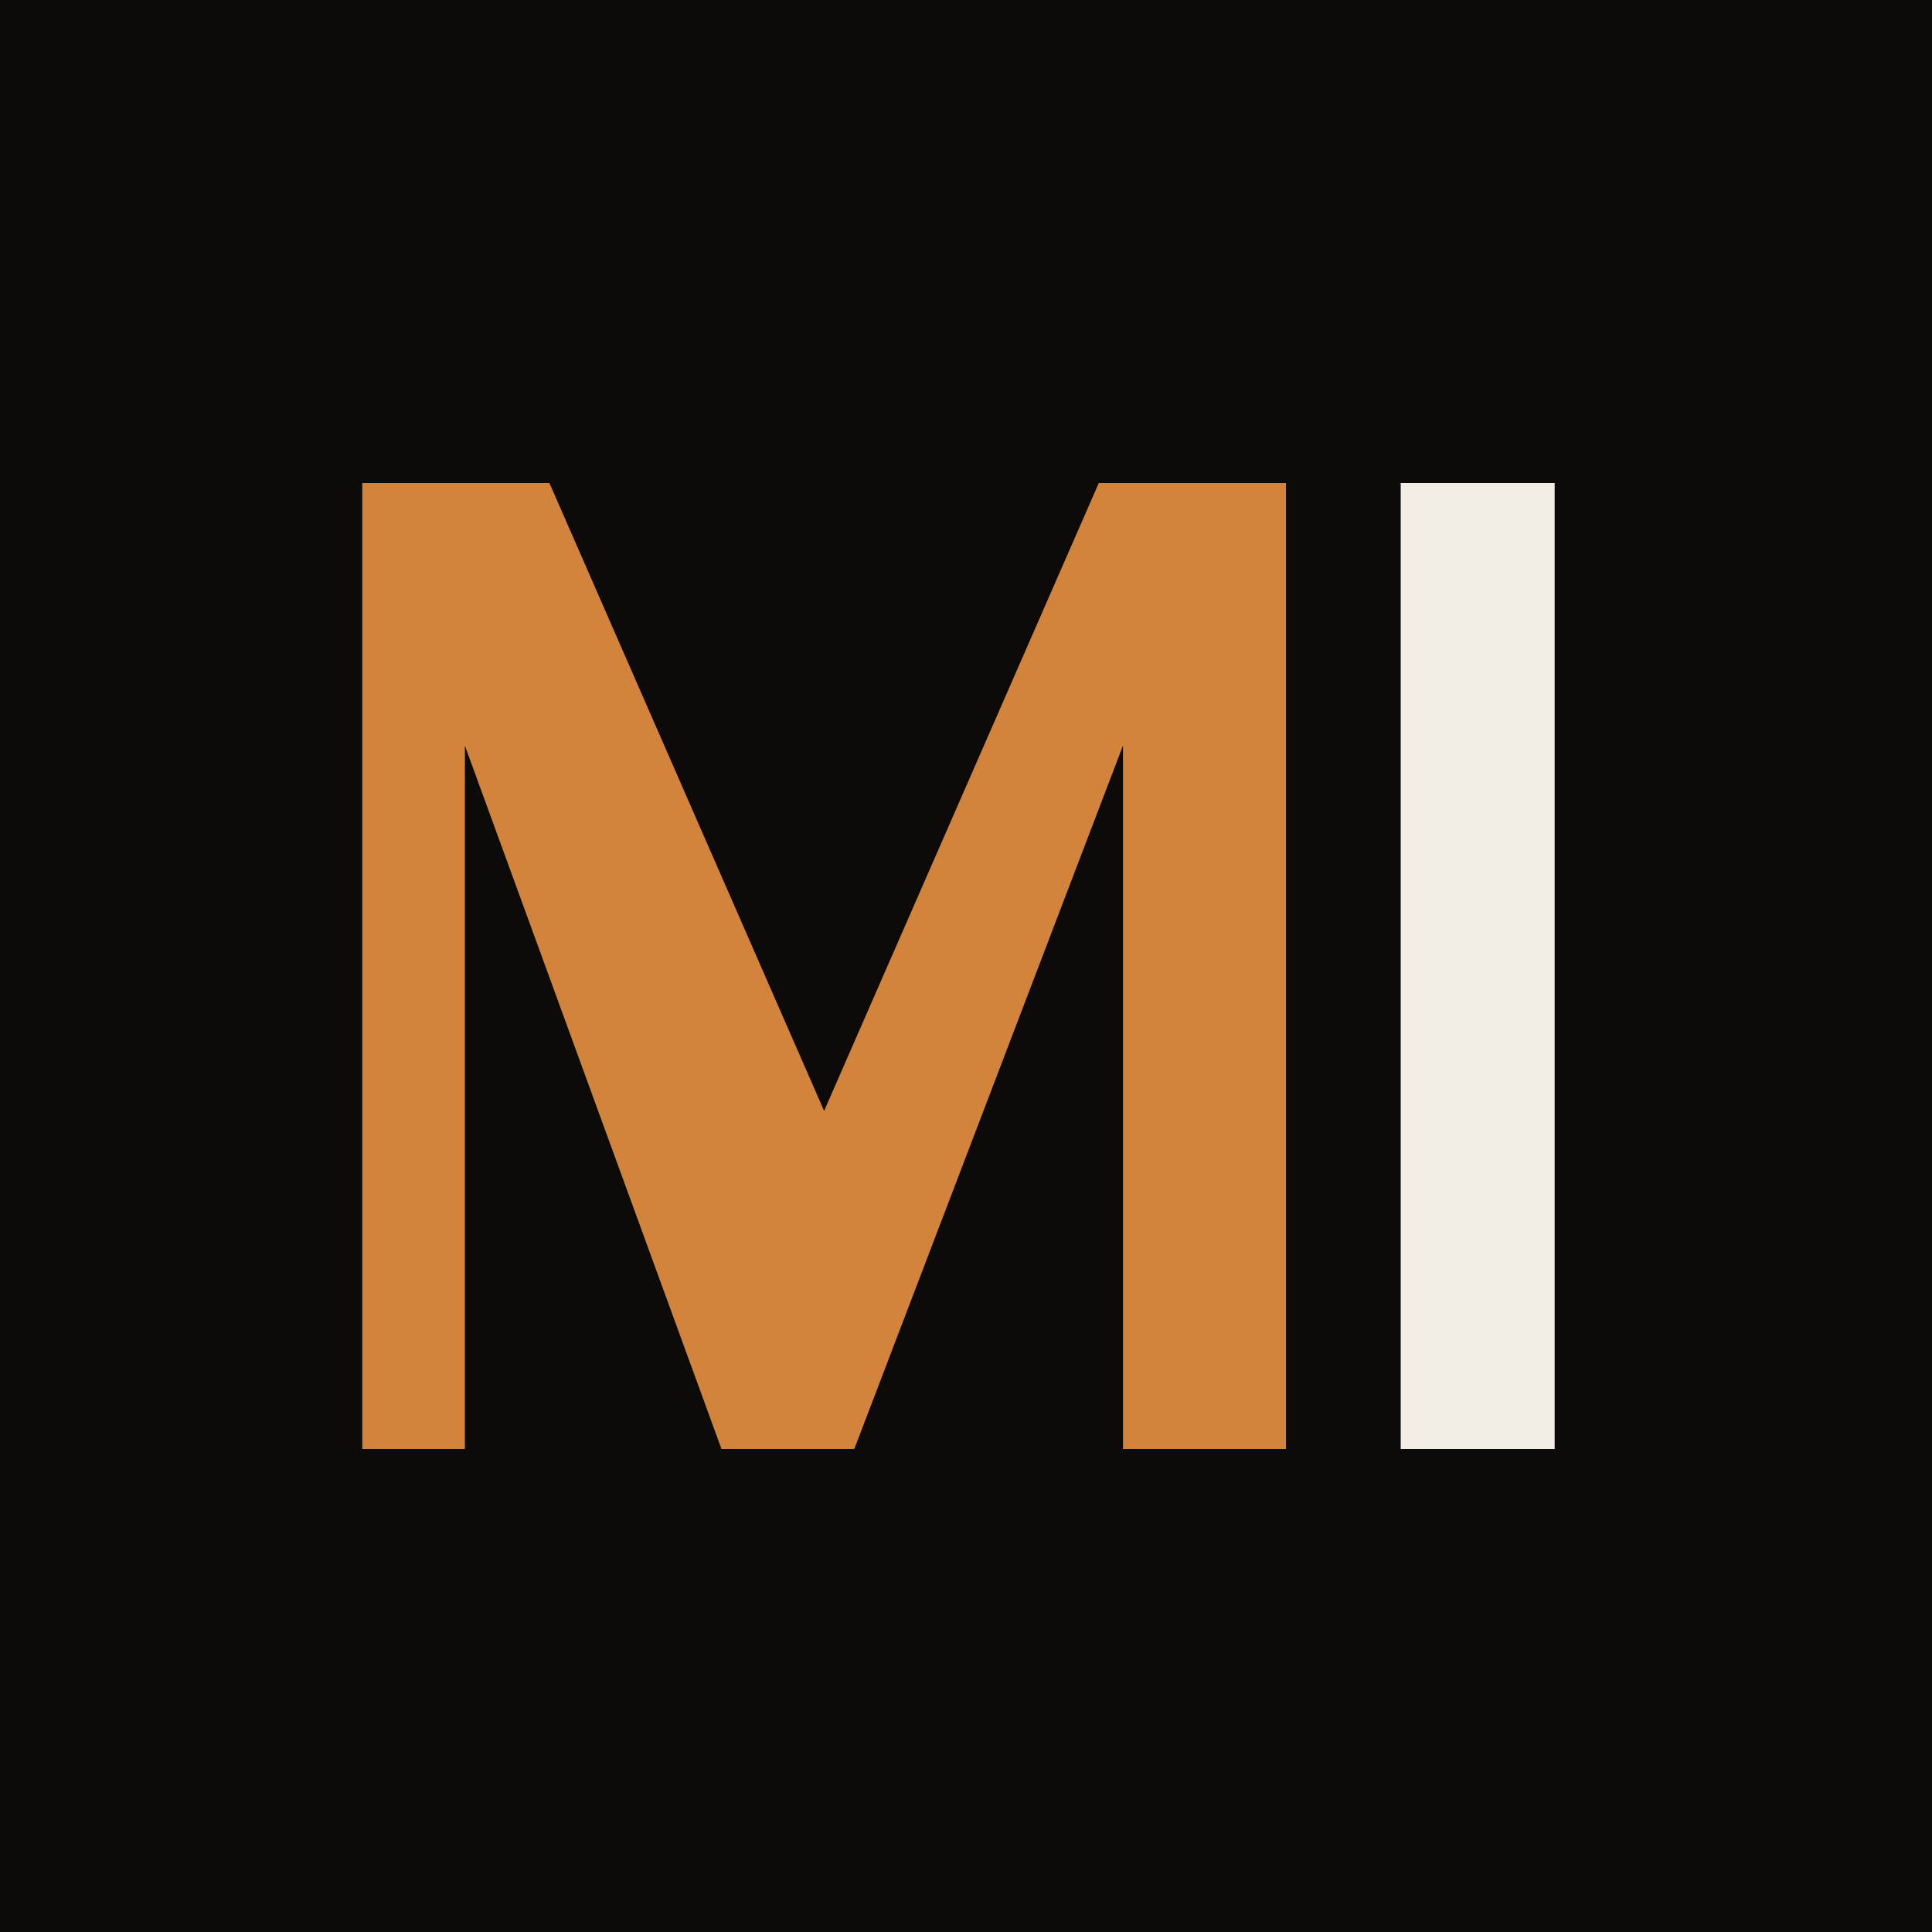
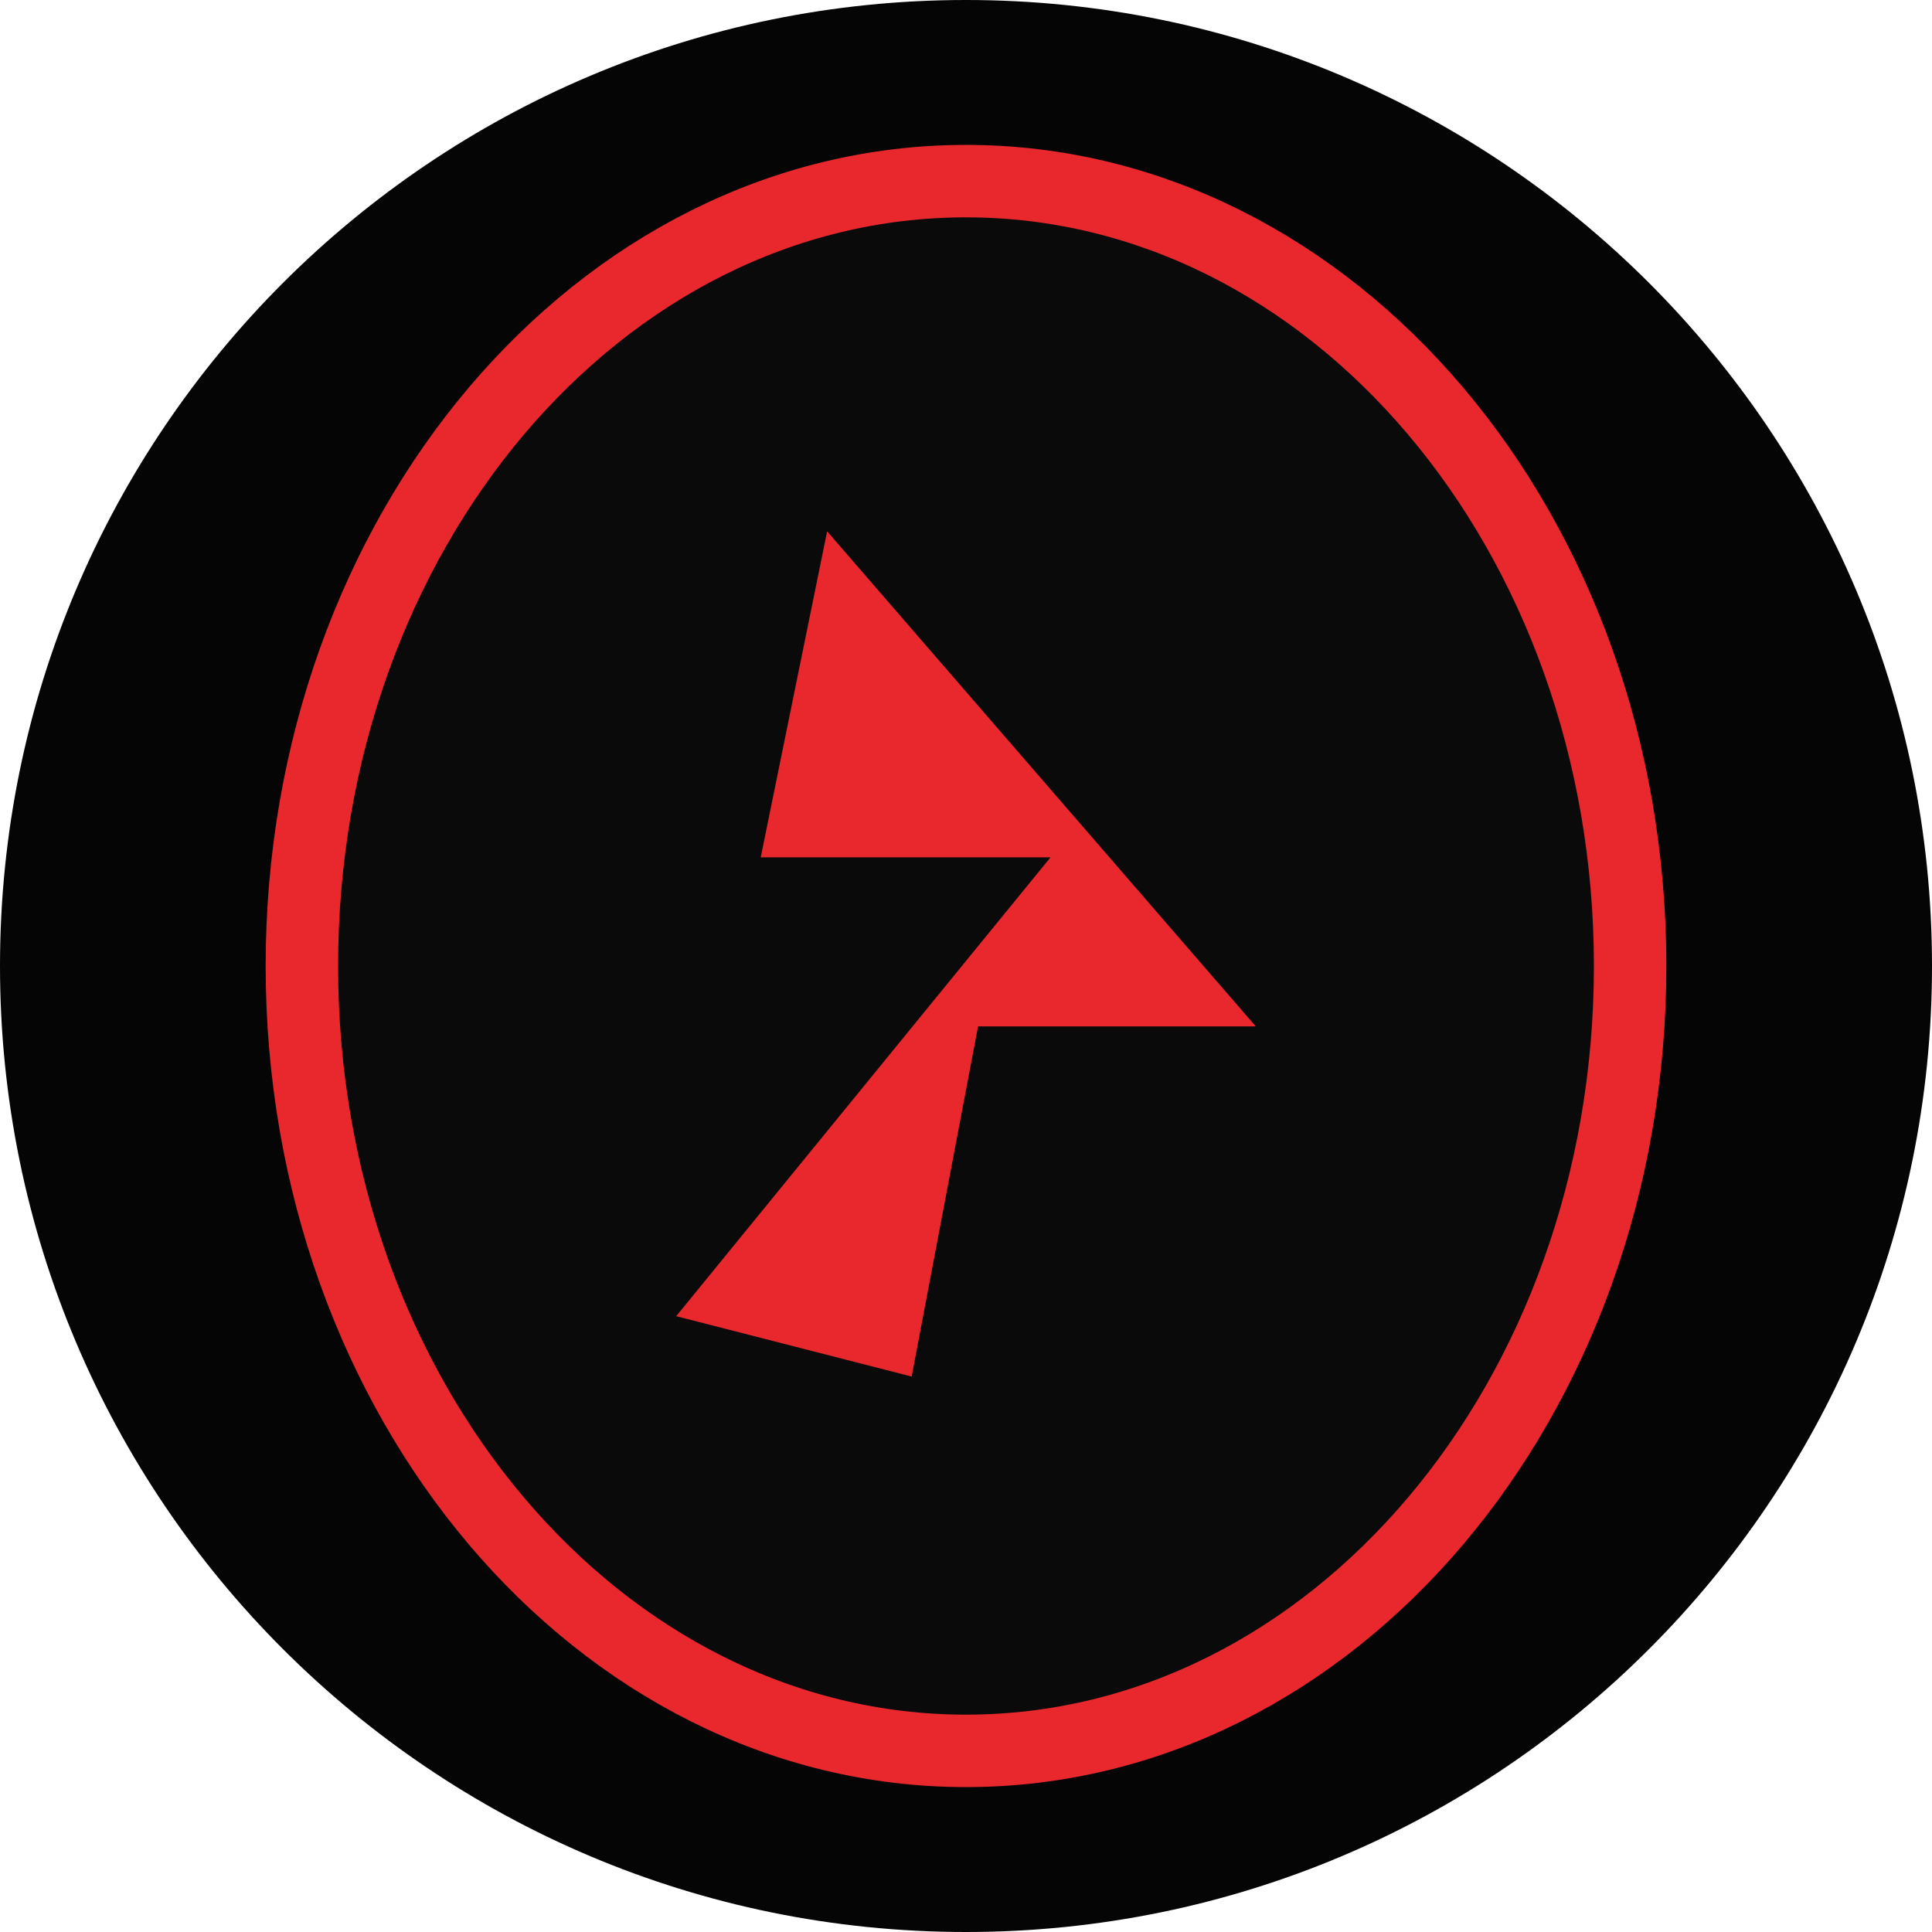
<svg xmlns="http://www.w3.org/2000/svg" viewBox="0 0 32 32" fill="none">
-   <rect width="32" height="32" fill="#0c0b09" />
-   <path d="M6 24V8h3.1l4.55 10.4L18.2 8H21.3v16h-2.7V12.35L14.15 24h-2.2L7.7 12.35V24H6z" fill="#d4843a" />
-   <path d="M23.2 8h2.55v16H23.2V8z" fill="#f3eee4" />
+   <rect width="32" height="32" rx="16" fill="#050505" />
+   <ellipse cx="16" cy="16" rx="11" ry="13" fill="#0a0a0a" stroke="#e8282c" stroke-width="1.2" />
+   <path d="M11.2 21.8 17.4 14.2H12.6l1.1-5.4 7.1 8.2h-4.6L15.1 22.8z" fill="#e8282c" />
</svg>
